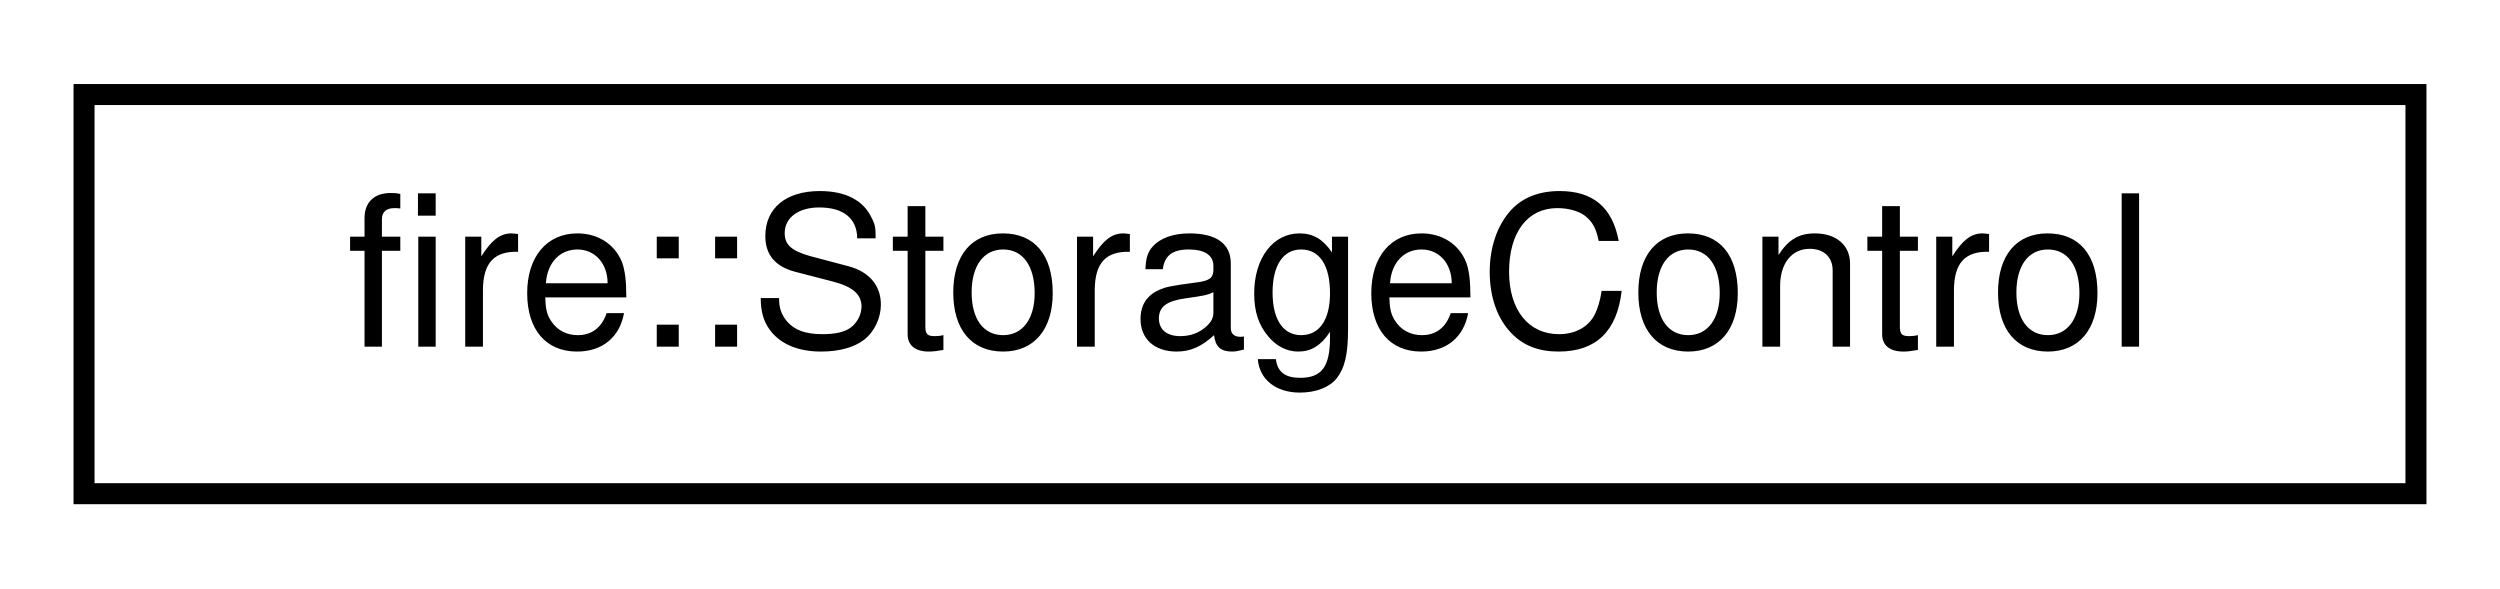
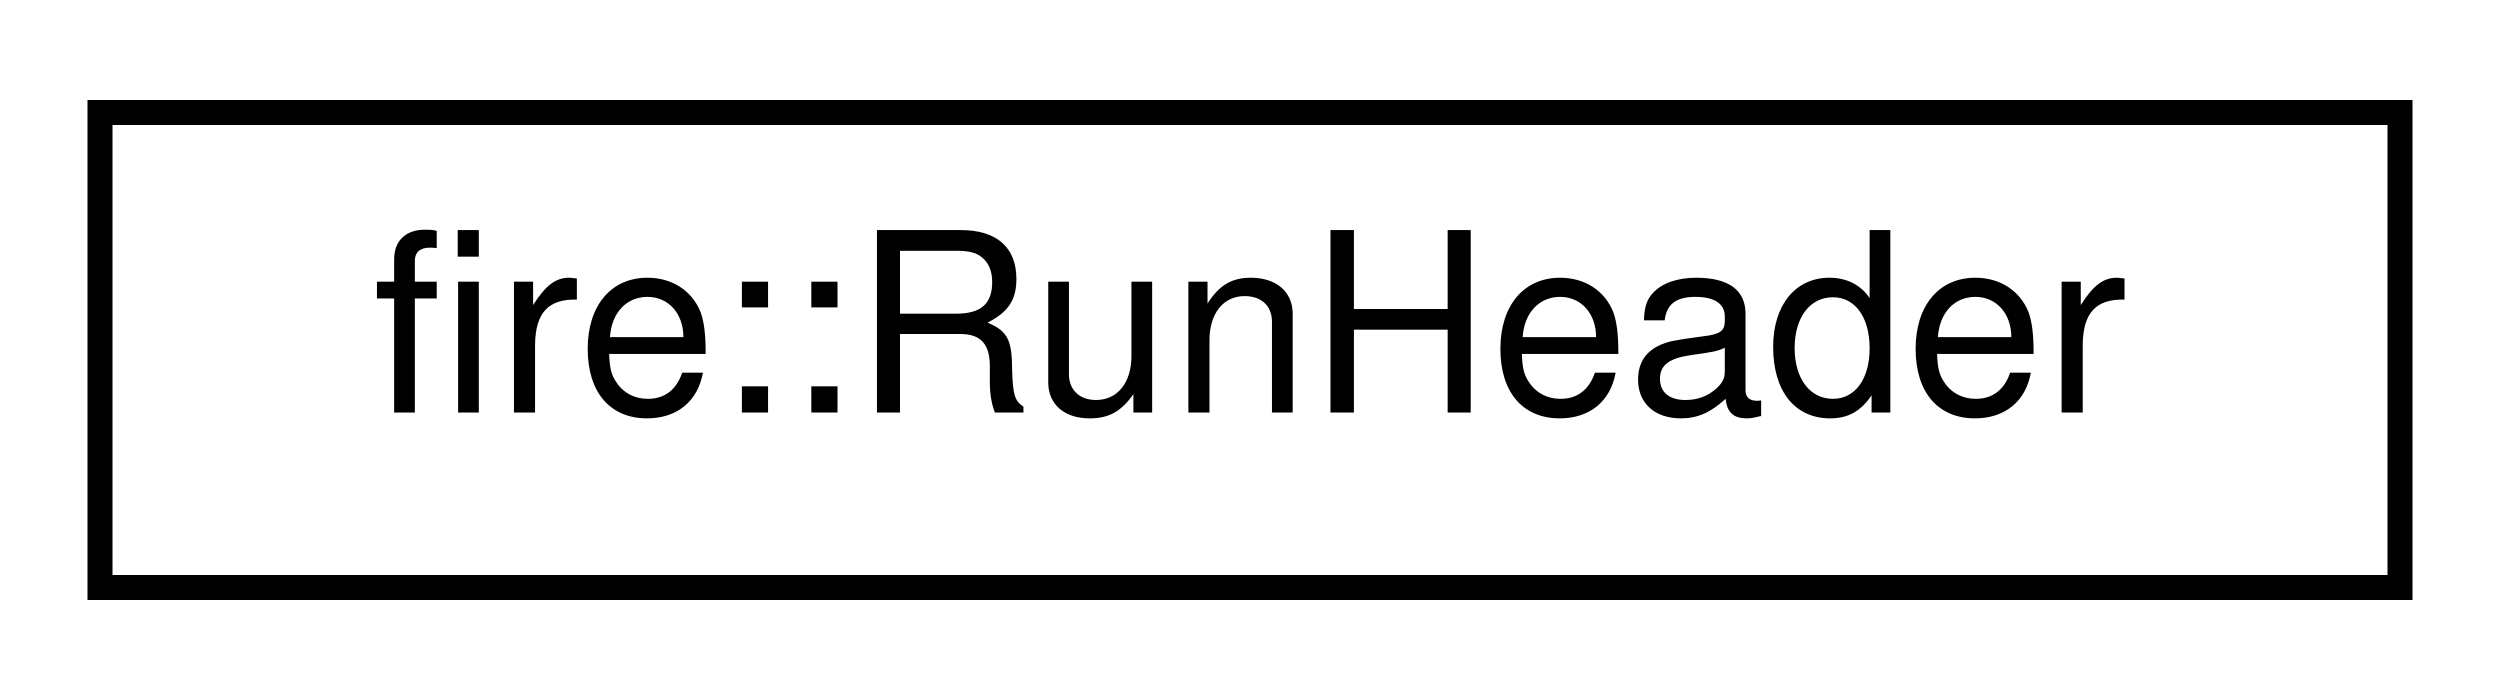
- <svg xmlns="http://www.w3.org/2000/svg" xmlns:xlink="http://www.w3.org/1999/xlink" width="119pt" height="28pt" viewBox="0.00 0.00 119.00 28.00">
+ <svg xmlns="http://www.w3.org/2000/svg" xmlns:xlink="http://www.w3.org/1999/xlink" width="100pt" height="28pt" viewBox="0.00 0.00 100.00 28.00">
  <g id="graph0" class="graph" transform="scale(1 1) rotate(0) translate(4 24)">
    <g id="node1" class="node">
      <g id="a_node1">
-         <a xlink:href="classfire_1_1StorageControl.html" target="_top" xlink:title="Isolation of voting system deciding if events should be kept.">
-           <polygon fill="none" stroke="black" points="0,-0.5 0,-19.5 111,-19.5 111,-0.5 0,-0.5" />
-           <text text-anchor="middle" x="55.5" y="-7.5" font-family="Helvetica,sans-Serif" font-size="10.00">fire::StorageControl</text>
+         <a xlink:href="classfire_1_1RunHeader.html" target="_top" xlink:title="Container for run parameters.">
+           <polygon fill="none" stroke="black" points="0,-0.5 0,-19.5 92,-19.5 92,-0.5 0,-0.5" />
+           <text text-anchor="middle" x="46" y="-7.5" font-family="Helvetica,sans-Serif" font-size="10.00">fire::RunHeader</text>
        </a>
      </g>
    </g>
  </g>
</svg>
